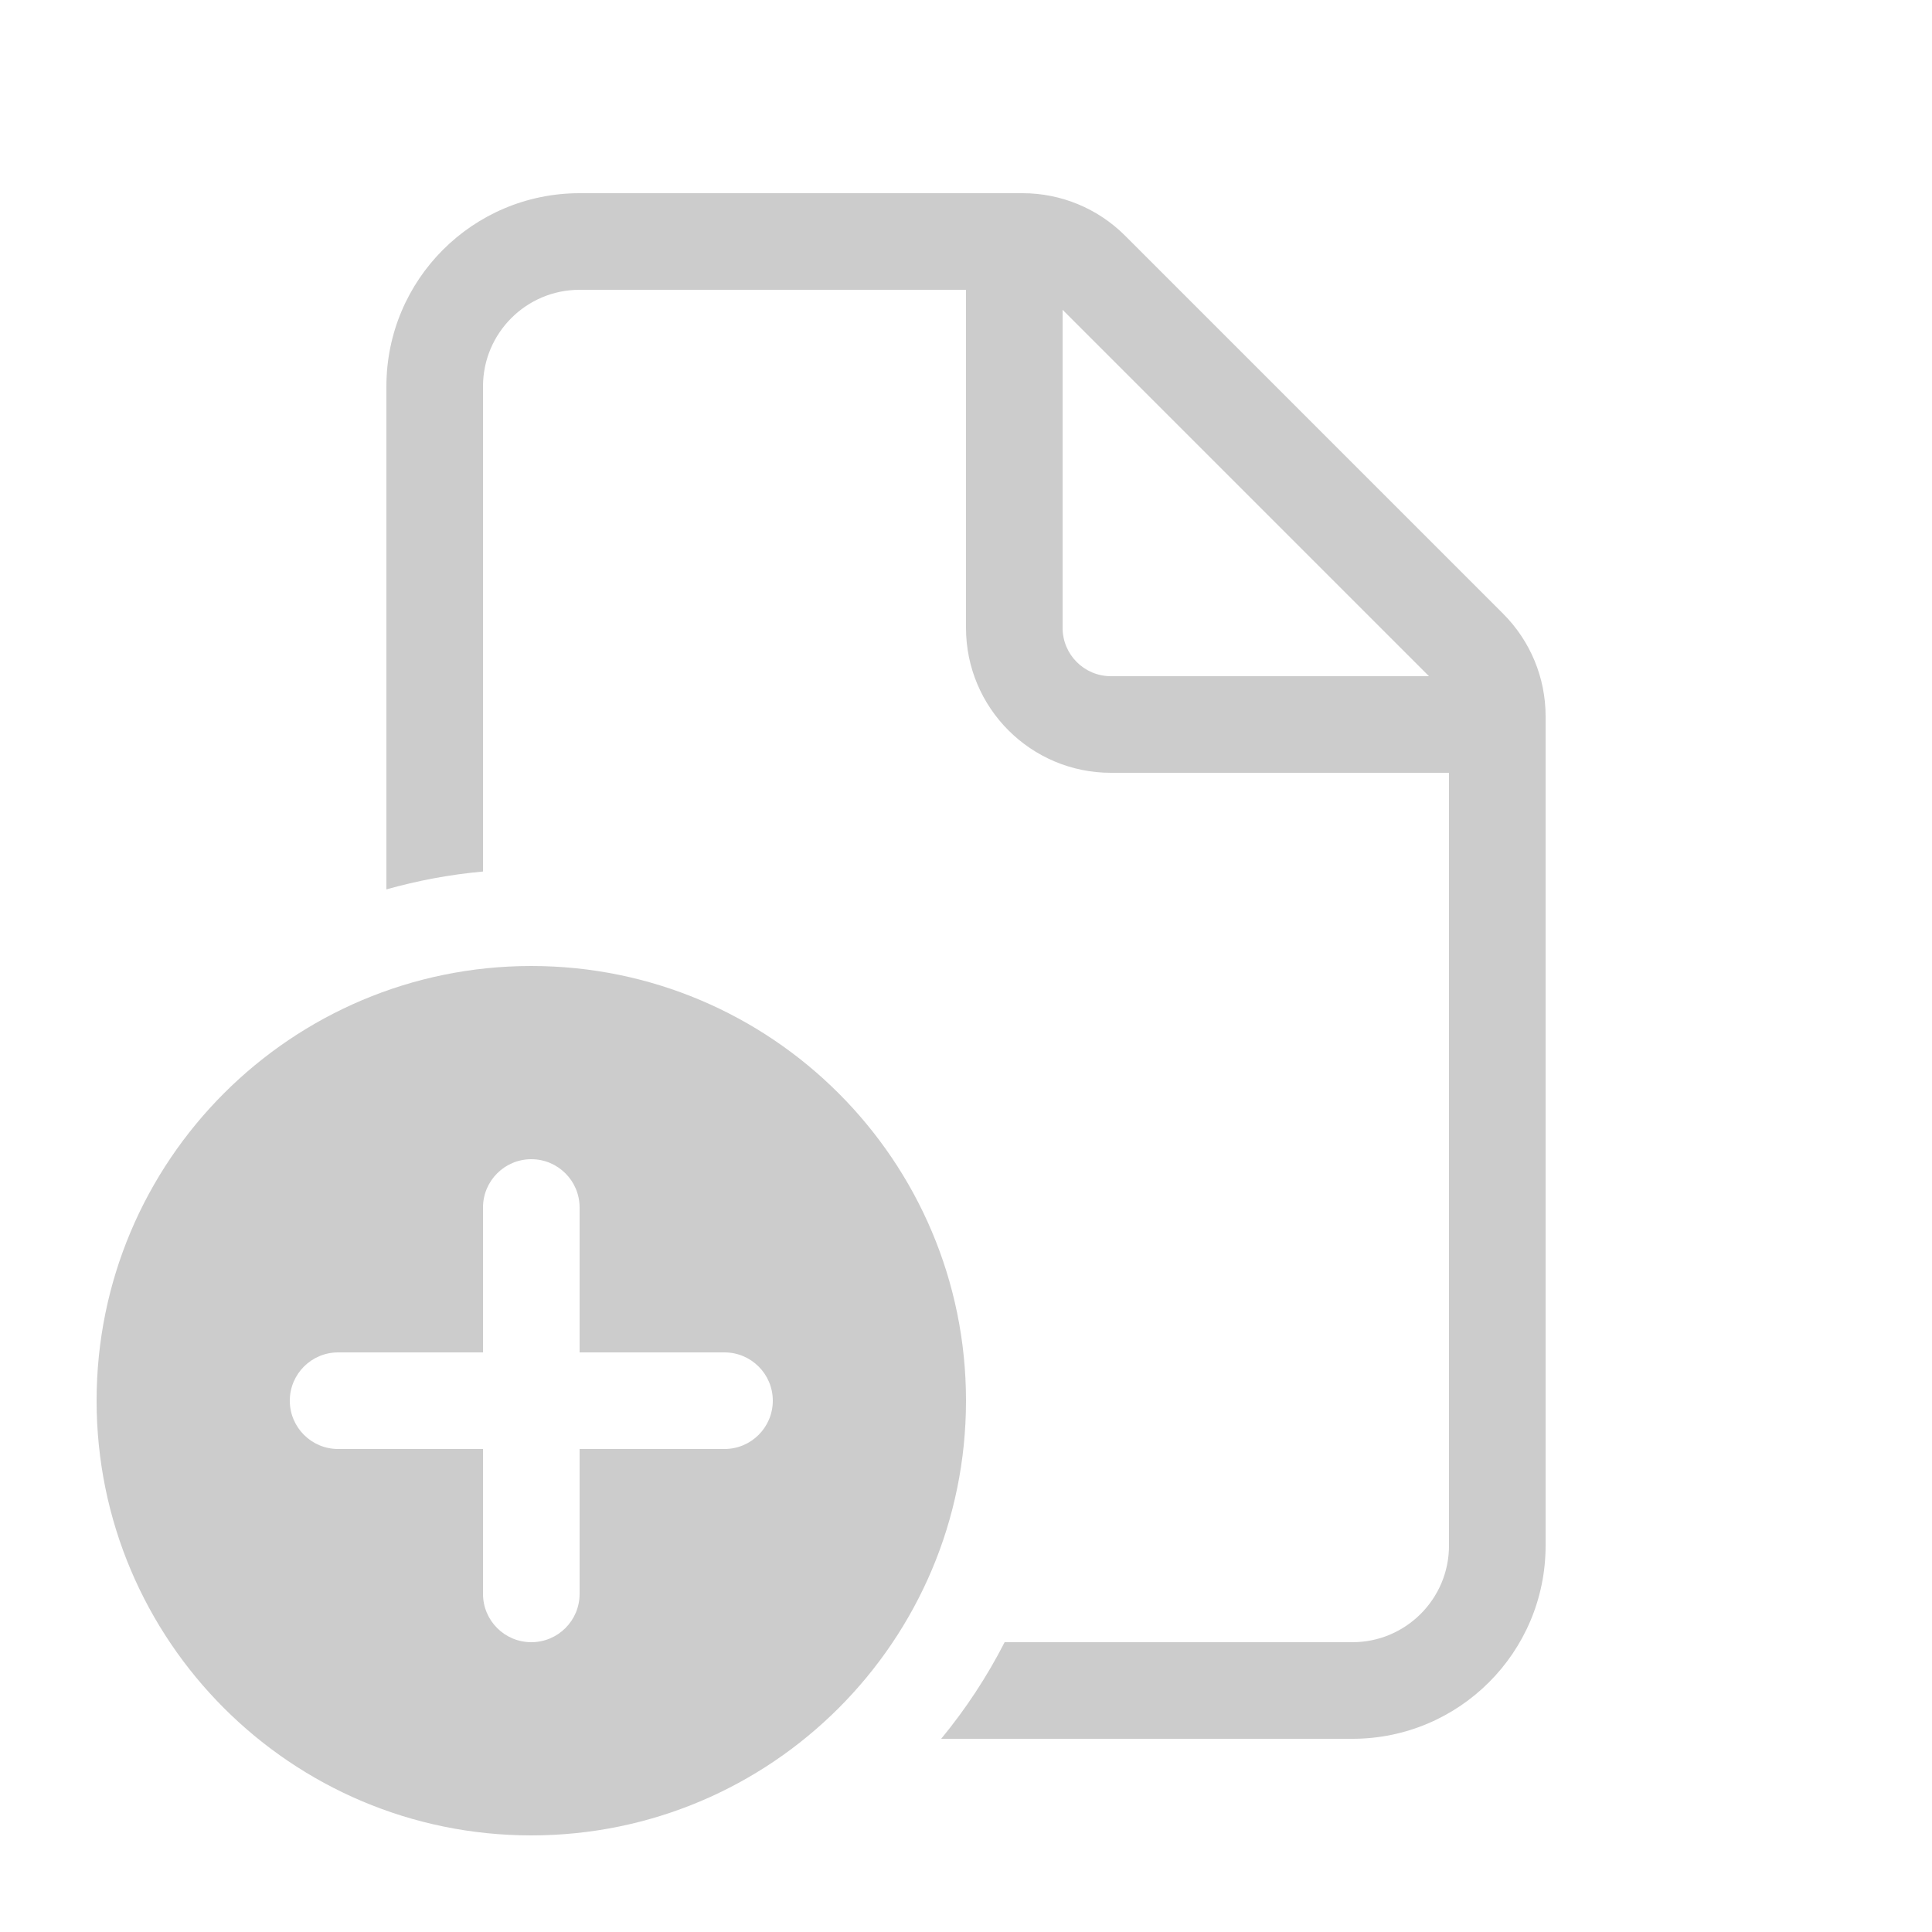
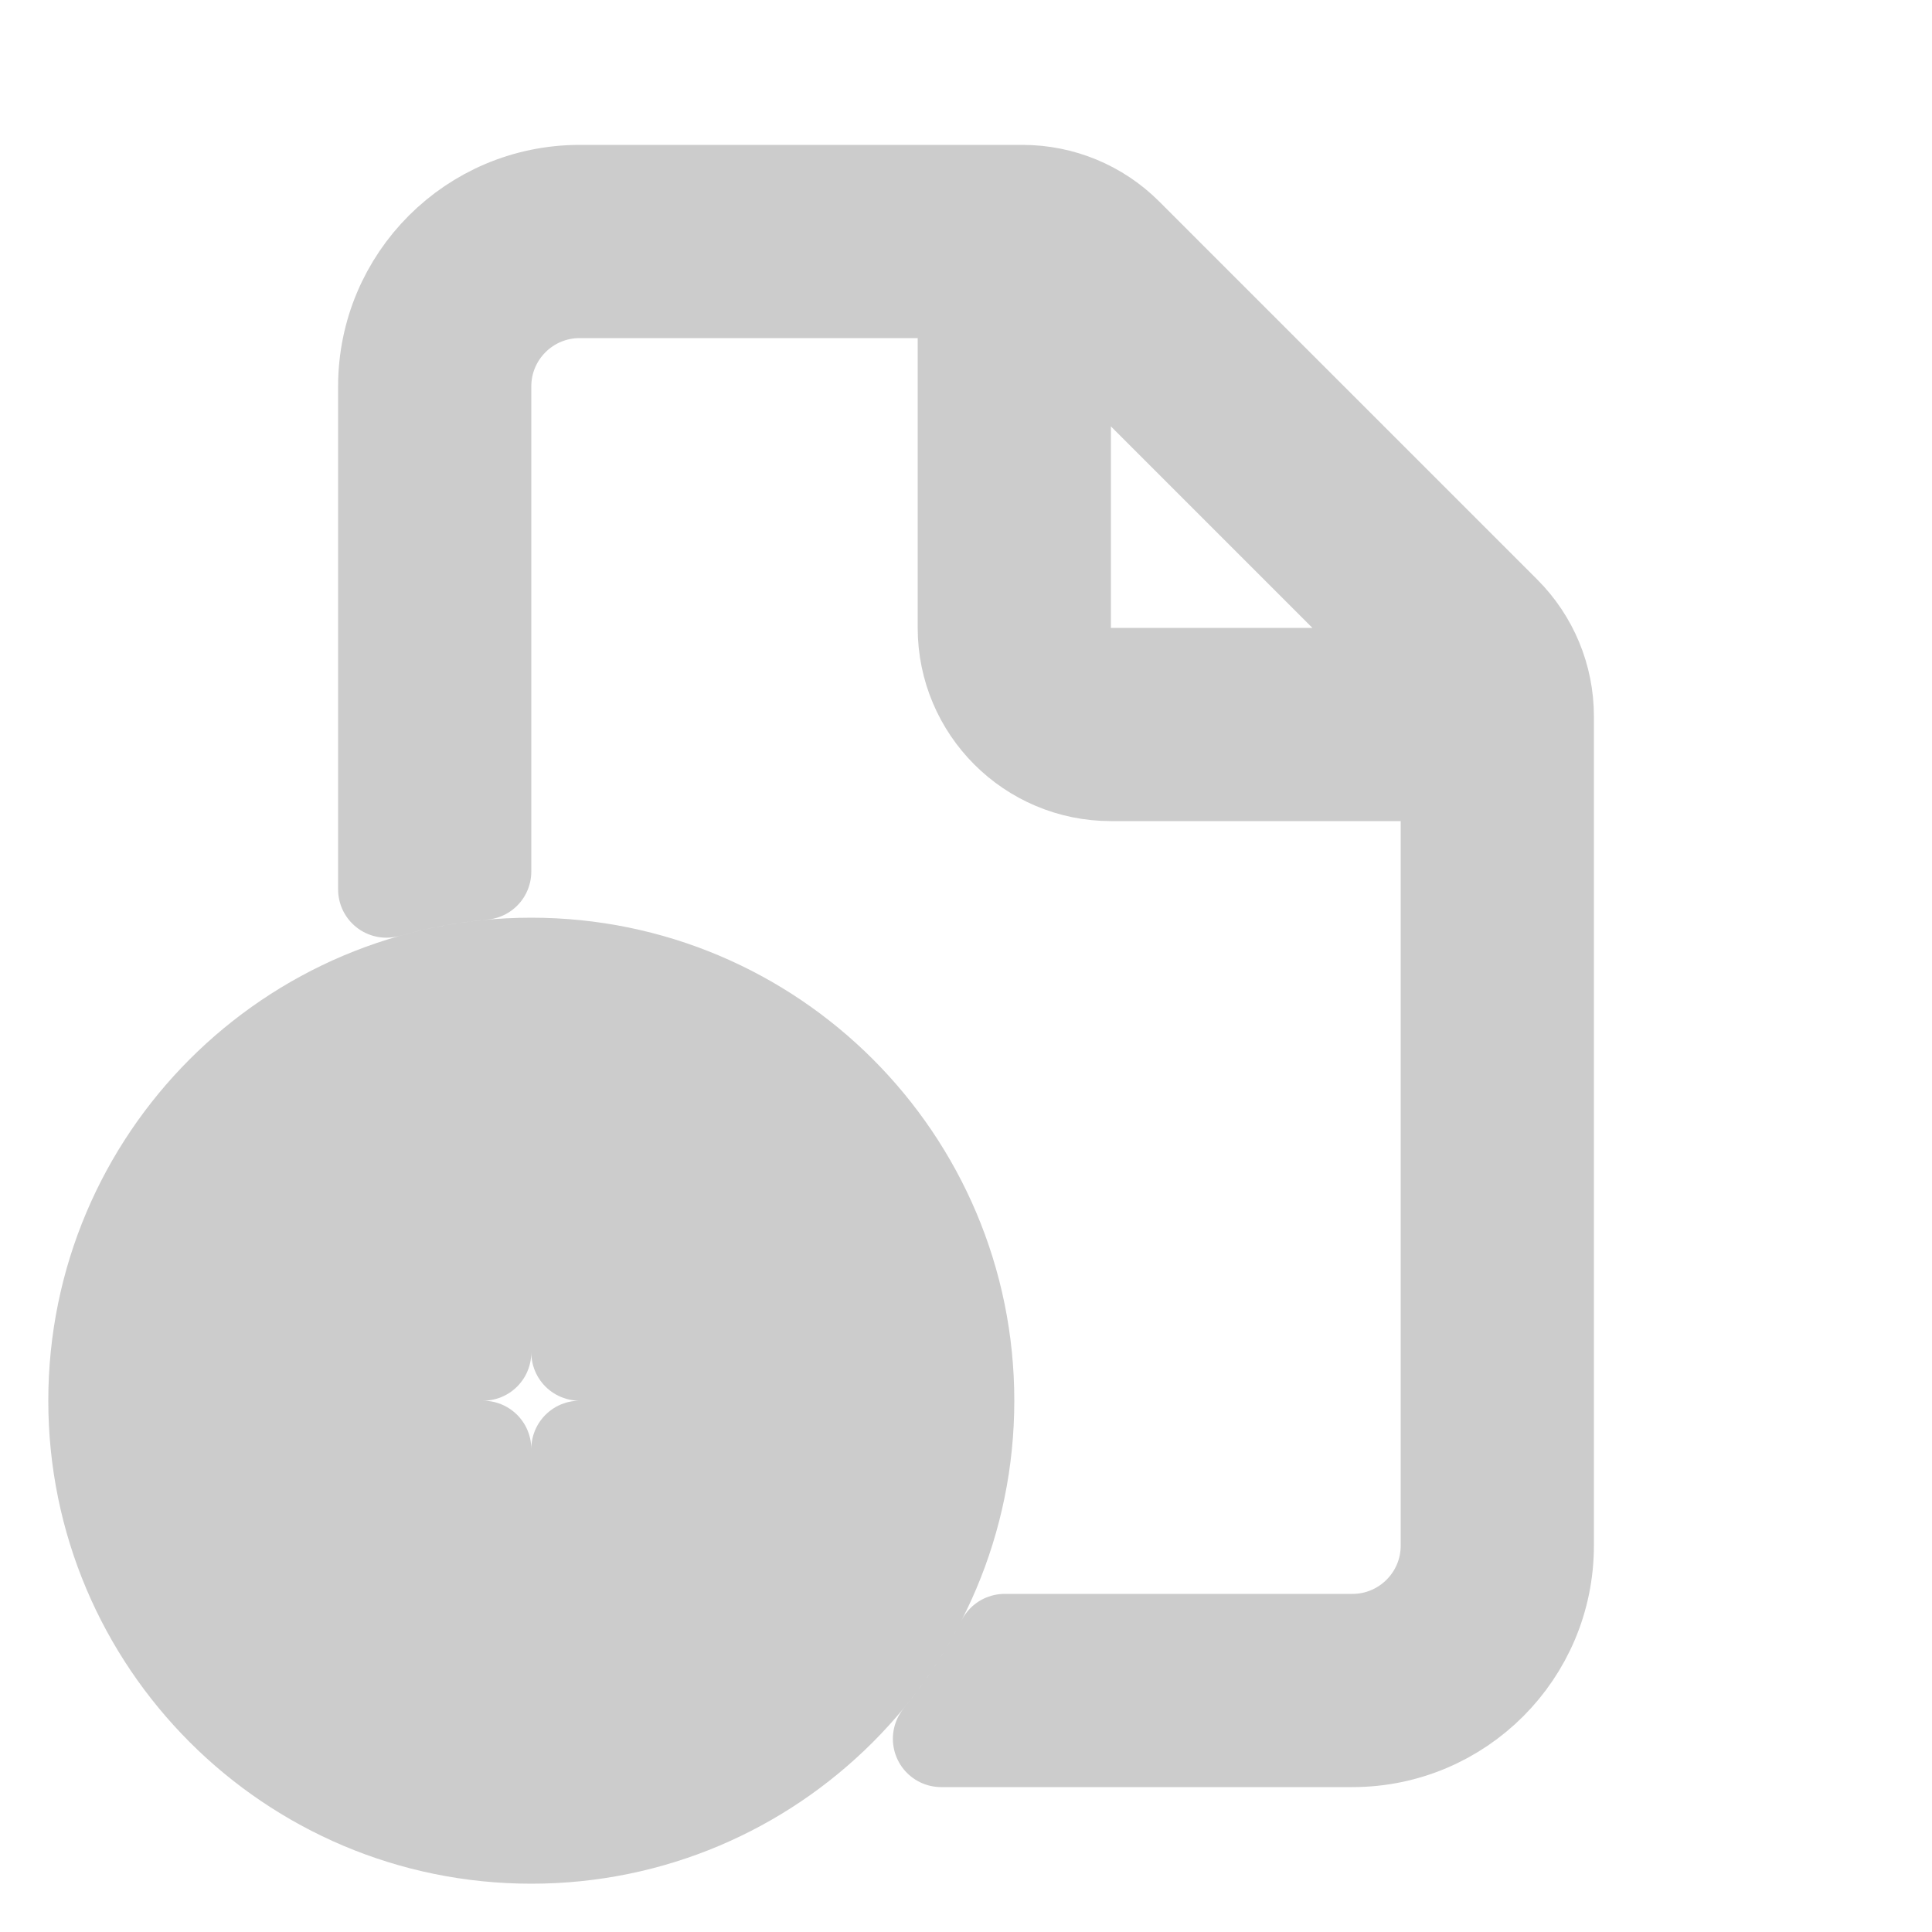
<svg xmlns="http://www.w3.org/2000/svg" width="20" height="20" viewBox="0 0 20 20" fill="none">
-   <path d="M6 2C4.895 2 4 2.895 4 4V9.207C4.322 9.116 4.657 9.053 5 9.022V4C5 3.448 5.448 3 6 3H10V6.5C10 7.328 10.672 8 11.5 8H15V16C15 16.552 14.552 17 14 17H10.4C10.217 17.358 9.996 17.693 9.743 18H14C15.105 18 16 17.105 16 16V7.414C16 7.016 15.842 6.635 15.561 6.354L11.646 2.439C11.365 2.158 10.984 2 10.586 2H6ZM14.793 7H11.5C11.224 7 11 6.776 11 6.5V3.207L14.793 7ZM10 14.5C10 16.985 7.985 19 5.5 19C3.015 19 1 16.985 1 14.5C1 12.015 3.015 10 5.5 10C7.985 10 10 12.015 10 14.5ZM6 12.5C6 12.224 5.776 12 5.5 12C5.224 12 5 12.224 5 12.5V14H3.5C3.224 14 3 14.224 3 14.5C3 14.776 3.224 15 3.5 15H5L5 16.5C5 16.776 5.224 17 5.5 17C5.776 17 6 16.776 6 16.5V15H7.5C7.776 15 8 14.776 8 14.5C8 14.224 7.776 14 7.5 14H6V12.5Z" fill="#cccccc" />
+   <path d="M6 2C4.895 2 4 2.895 4 4V9.207C4.322 9.116 4.657 9.053 5 9.022V4C5 3.448 5.448 3 6 3H10V6.5C10 7.328 10.672 8 11.5 8H15V16C15 16.552 14.552 17 14 17H10.4C10.217 17.358 9.996 17.693 9.743 18H14C15.105 18 16 17.105 16 16V7.414C16 7.016 15.842 6.635 15.561 6.354L11.646 2.439C11.365 2.158 10.984 2 10.586 2H6ZM14.793 7H11.5C11.224 7 11 6.776 11 6.5V3.207L14.793 7ZM10 14.5C10 16.985 7.985 19 5.5 19C3.015 19 1 16.985 1 14.5C1 12.015 3.015 10 5.5 10C7.985 10 10 12.015 10 14.5ZM6 12.5C6 12.224 5.776 12 5.5 12C5.224 12 5 12.224 5 12.5V14H3.5C3.224 14 3 14.224 3 14.5C3 14.776 3.224 15 3.5 15H5L5 16.5C5 16.776 5.224 17 5.5 17C5.776 17 6 16.776 6 16.5V15H7.5C7.776 15 8 14.776 8 14.5C8 14.224 7.776 14 7.5 14H6V12.5Z" fill="#cccccc" stroke="#cccccc" stroke-width="1" stroke-linejoin="round" />
</svg>
